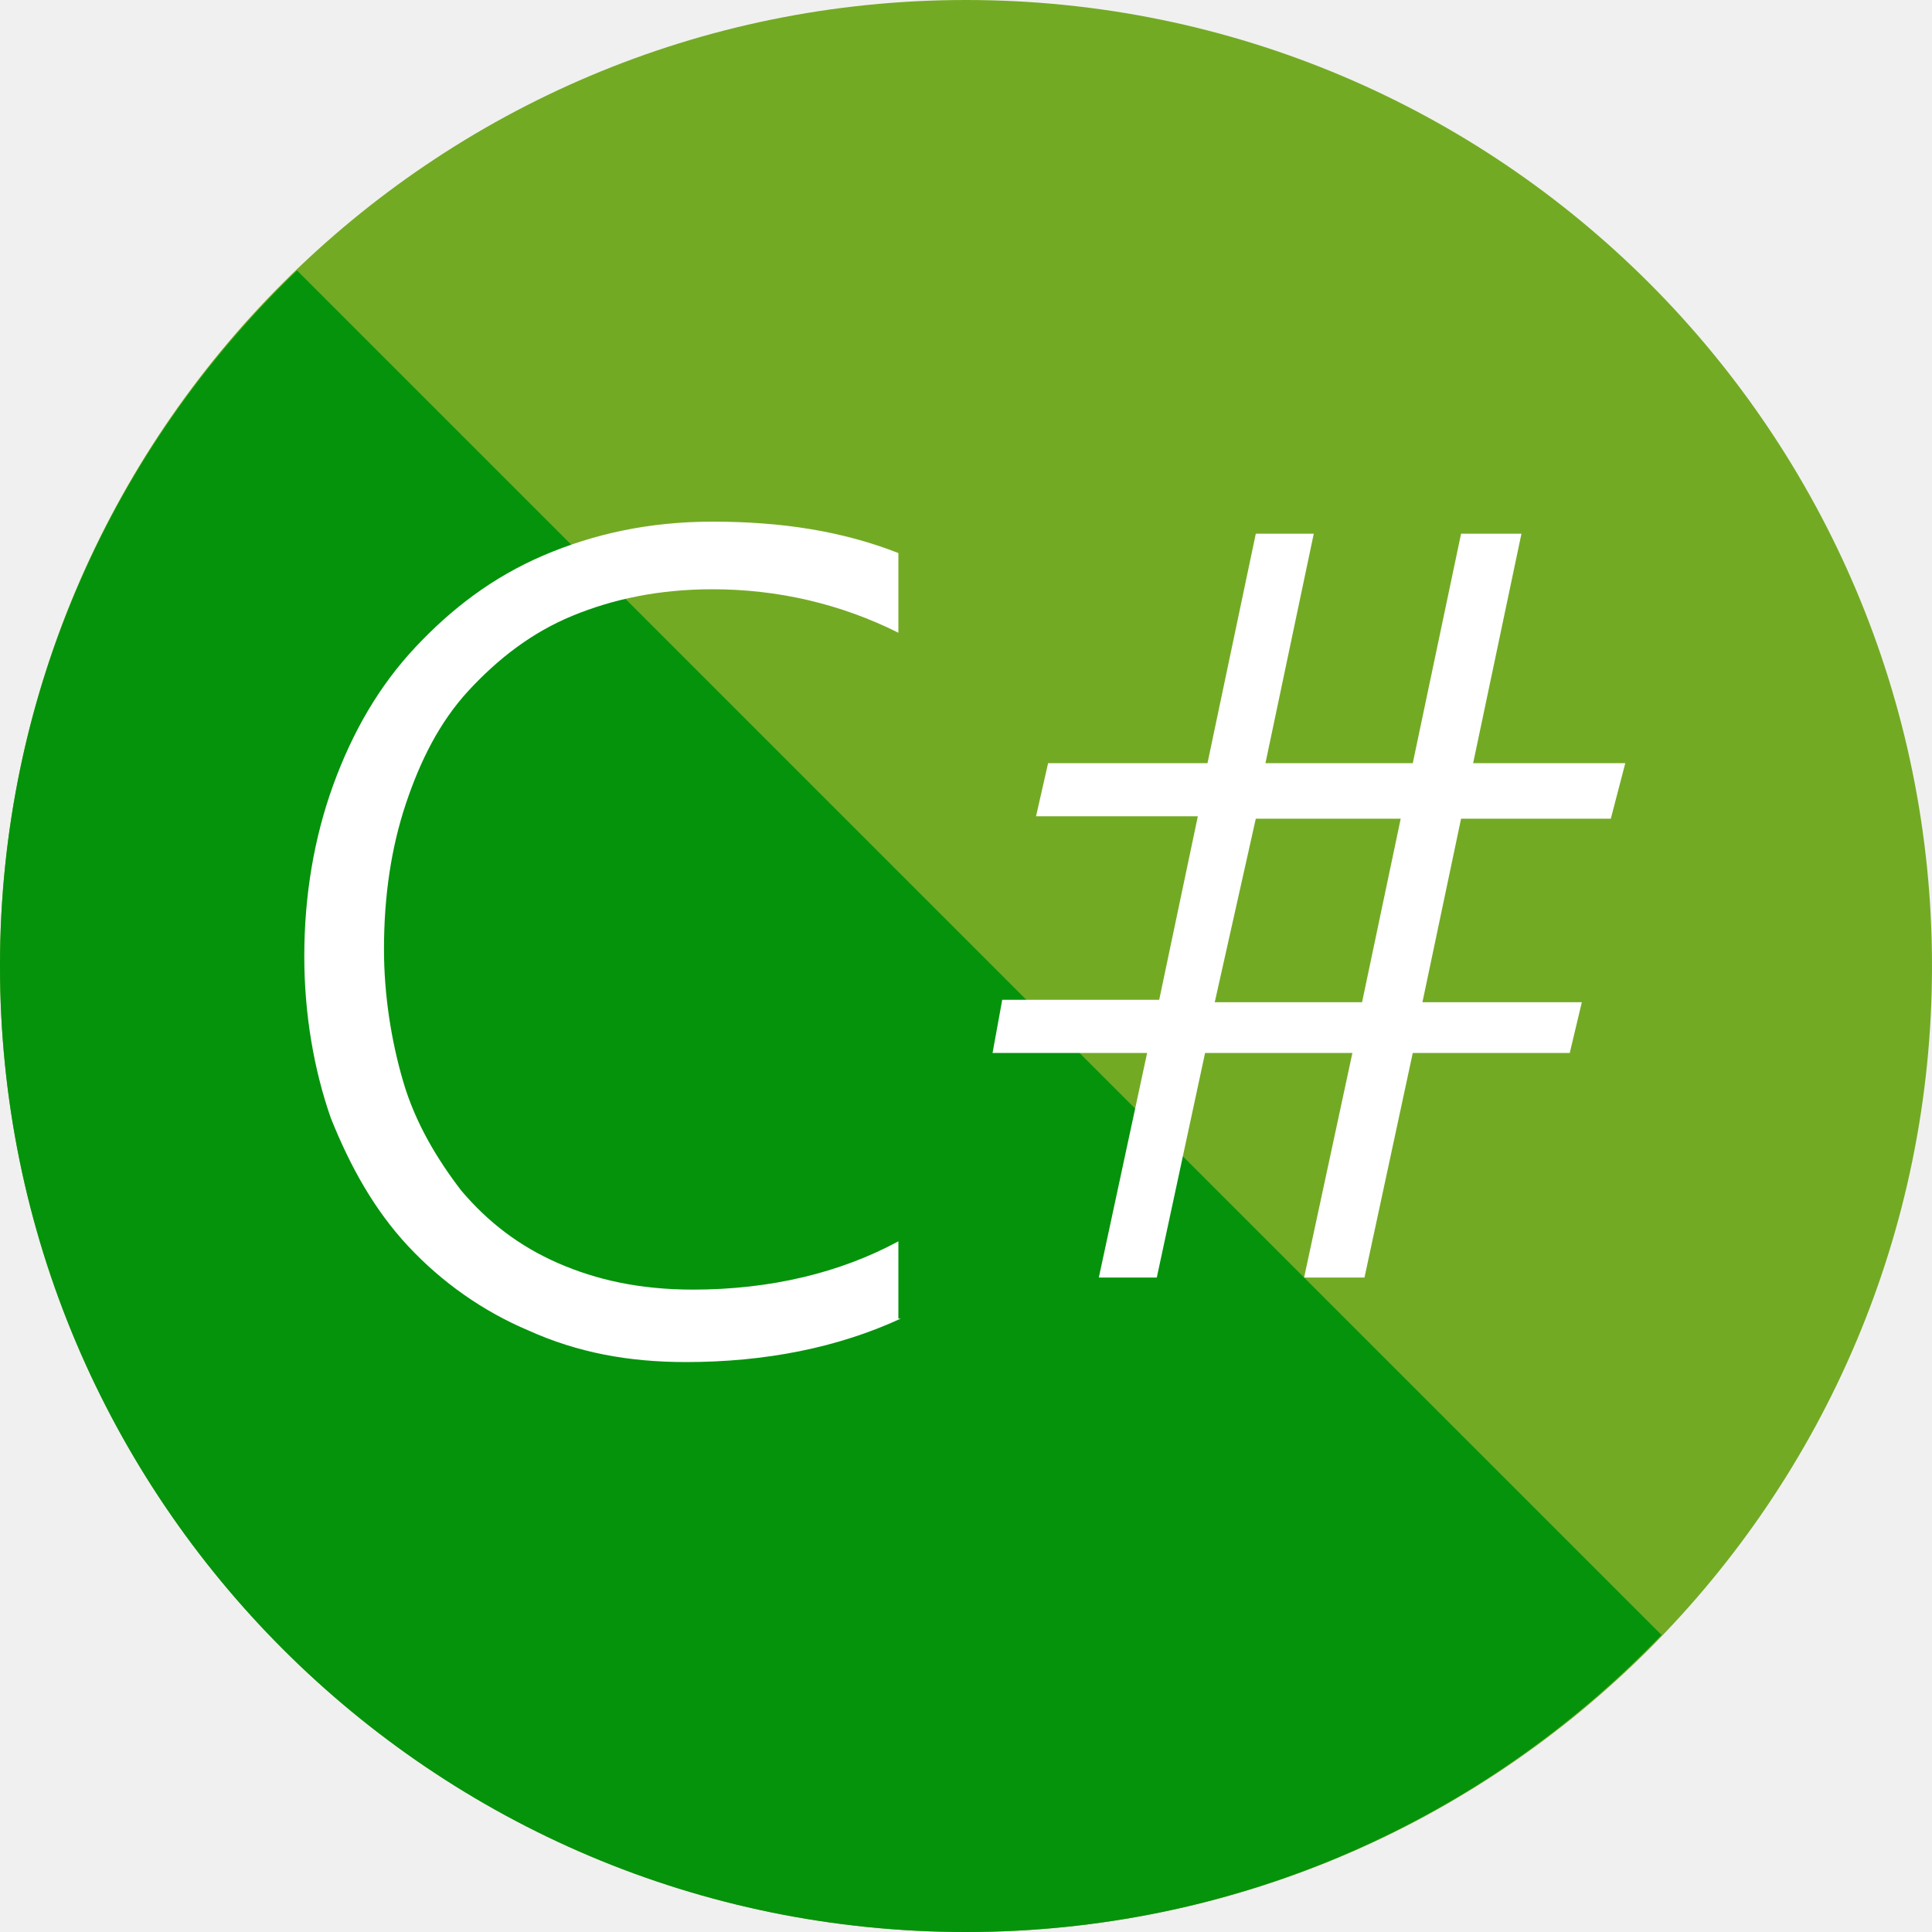
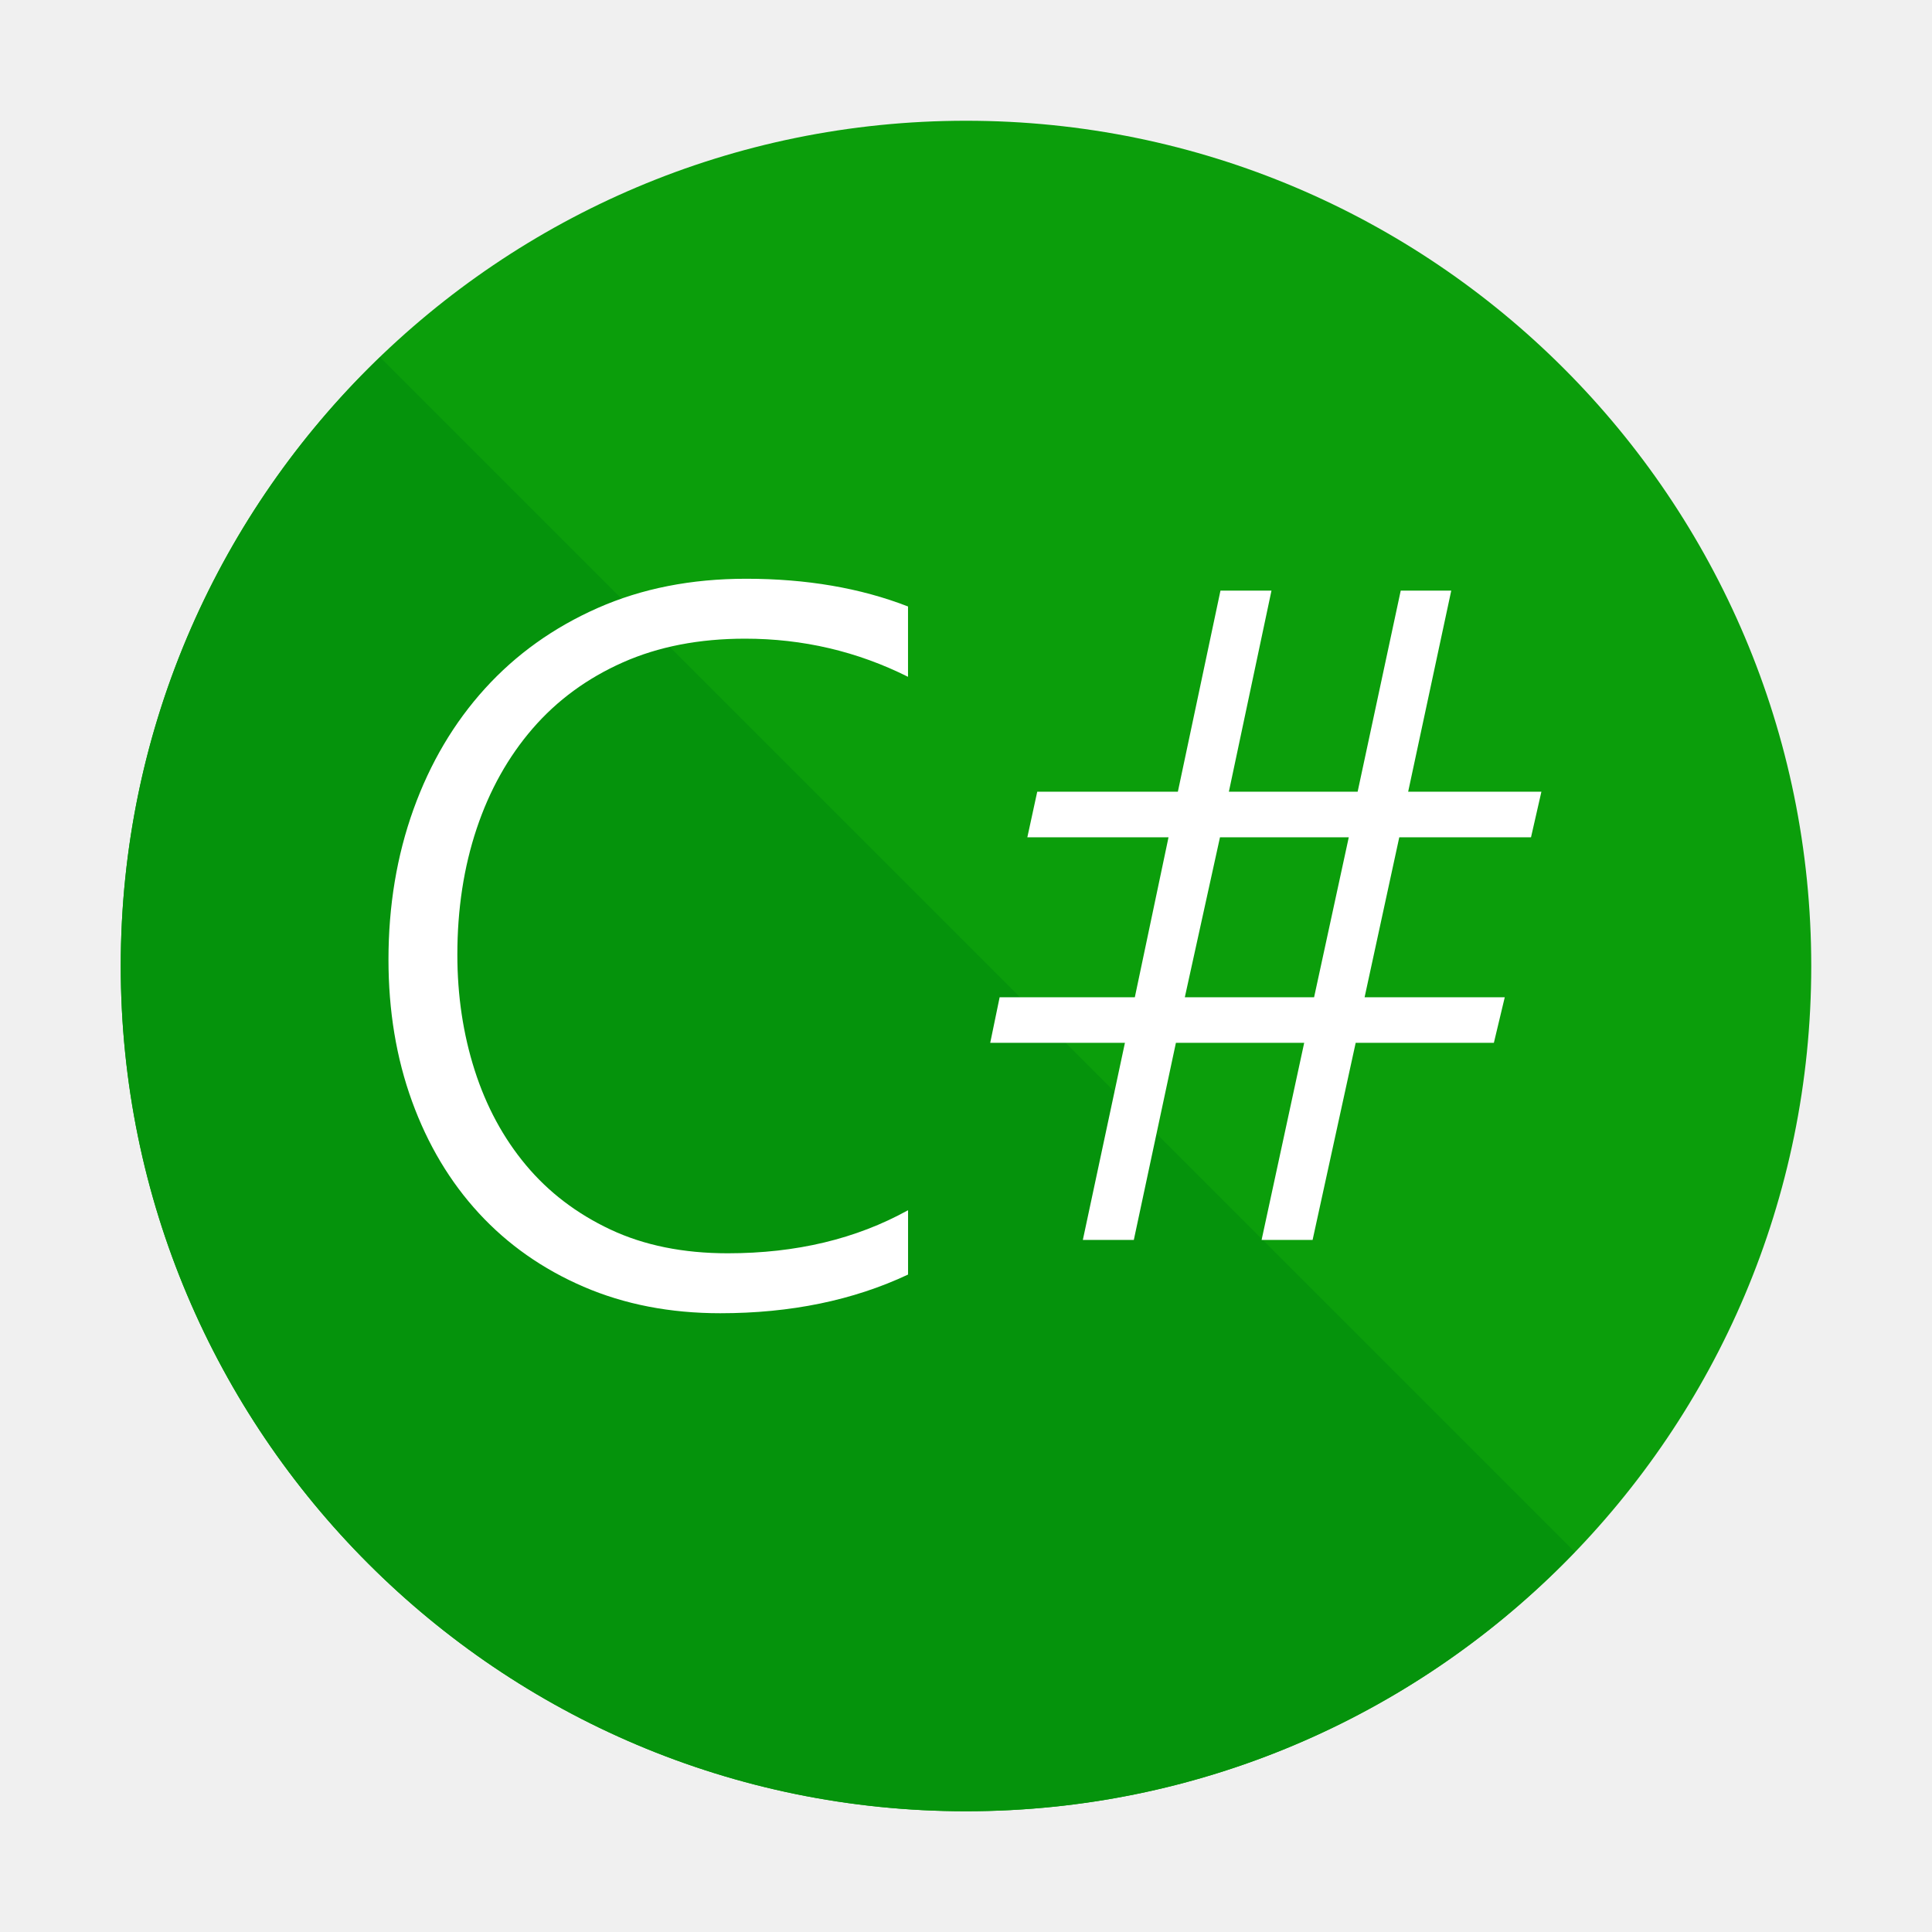
- <svg xmlns="http://www.w3.org/2000/svg" version="1.1" id="Layer_1" x="0px" y="0px" viewBox="0 0 80 80" style="enable-background:new 0 0 80 80;" xml:space="preserve">
-   <style type="text/css">
- 	.st0{fill:#73AA24;}
- 	.st1{fill:#05930C;}
- 	.st2{fill:#FFFFFF;}
- 	.st3{fill:#8B6AB1;}
- 	.st4{fill:#5C2D91;}
- 	.st5{fill:#2581BF;}
- 	.st6{fill:#004E8C;}
- 	.st7{fill:#9A37AF;}
- 	.st8{fill:#721481;}
- 	.st9{fill:#3498DB;}
- </style>
+ <svg xmlns="http://www.w3.org/2000/svg" version="1.1" id="Layer_1" x="0px" y="0px" width="80px" height="80px" viewBox="0 0 80 80" enable-background="new 0 0 80 80" xml:space="preserve">
  <g>
-     <circle class="st0" cx="40" cy="40" r="40" />
-     <path class="st1" d="M12.3,11.2C4.7,18.5,0,28.7,0,40c0,22.1,17.9,40,40,40c11.3,0,21.5-4.7,28.8-12.3L12.3,11.2z" />
+     <circle fill="#0B9E0B" cx="40" cy="40" r="35" />
+     <path fill="#05930C" d="M15.735,14.79C9.122,21.157,5,30.094,5,40c0,19.33,15.67,35,35,35c9.906,0,18.843-4.122,25.21-10.735   L15.735,14.79z" />
    <g>
-       <path class="st2" d="M37.3,54.6c-2.6,1.2-5.6,1.8-8.9,1.8c-2.4,0-4.5-0.4-6.5-1.3c-1.9-0.8-3.6-2-5-3.5c-1.4-1.5-2.4-3.3-3.2-5.3    c-0.7-2-1.1-4.3-1.1-6.7c0-2.5,0.4-4.9,1.2-7.1c0.8-2.2,1.9-4.1,3.4-5.7c1.5-1.6,3.2-2.9,5.3-3.8s4.4-1.4,7-1.4    c2.9,0,5.4,0.4,7.7,1.3v3.3c-2.4-1.2-5-1.8-7.7-1.8c-2.2,0-4.1,0.4-5.8,1.1s-3.1,1.8-4.3,3.1c-1.2,1.3-2,2.9-2.6,4.7    s-0.9,3.8-0.9,6c0,1.9,0.3,3.8,0.8,5.5c0.5,1.7,1.4,3.2,2.4,4.5c1.1,1.3,2.4,2.3,4,3s3.4,1.1,5.6,1.1c3.2,0,6.1-0.7,8.5-2V54.6z" />
-       <path class="st2" d="M66.7,33.9h-6.2l-1.6,7.6h6.6L65,43.6h-6.5l-2,9.3H54l2-9.3h-6.1l-2,9.3h-2.4l2-9.3h-6.4l0.4-2.2H48l1.6-7.6    h-6.7l0.5-2.2H50l2-9.5h2.4l-2,9.5h6.1l2-9.5H63l-2,9.5h6.3L66.7,33.9z M52,33.9l-1.7,7.6h6.1l1.6-7.6H52z" />
+       <path fill="#FFFFFF" d="M37.598,52.778c-2.27,1.066-4.86,1.6-7.772,1.6c-2.078,0-3.965-0.366-5.66-1.097s-3.141-1.747-4.337-3.045    s-2.119-2.844-2.769-4.635s-0.974-3.746-0.974-5.865c0-2.229,0.345-4.303,1.036-6.224s1.678-3.589,2.963-5.004    s2.84-2.526,4.666-3.333s3.873-1.21,6.142-1.21c2.502,0,4.737,0.383,6.706,1.148v2.912c-2.105-1.053-4.354-1.579-6.747-1.579    c-1.9,0-3.589,0.328-5.065,0.984s-2.721,1.569-3.732,2.738s-1.784,2.55-2.317,4.143s-0.8,3.333-0.8,5.219    c0,1.695,0.239,3.292,0.718,4.789s1.186,2.806,2.123,3.927s2.102,2.01,3.497,2.666s3.015,0.984,4.86,0.984    c2.83,0,5.318-0.595,7.465-1.784V52.778z" />
+       <path fill="#FFFFFF" d="M63.396,34.67h-5.455l-1.436,6.624h5.804l-0.451,1.887h-5.722l-1.784,8.162H52.24l1.764-8.162h-5.312    l-1.743,8.162h-2.111l1.743-8.162h-5.578l0.39-1.887h5.598l1.395-6.624H42.54l0.41-1.887h5.823l1.764-8.326h2.112l-1.764,8.326    h5.332l1.784-8.326h2.092l-1.784,8.326h5.517L63.396,34.67z M50.517,34.67l-1.456,6.624h5.353l1.436-6.624H50.517z" />
    </g>
  </g>
</svg>
